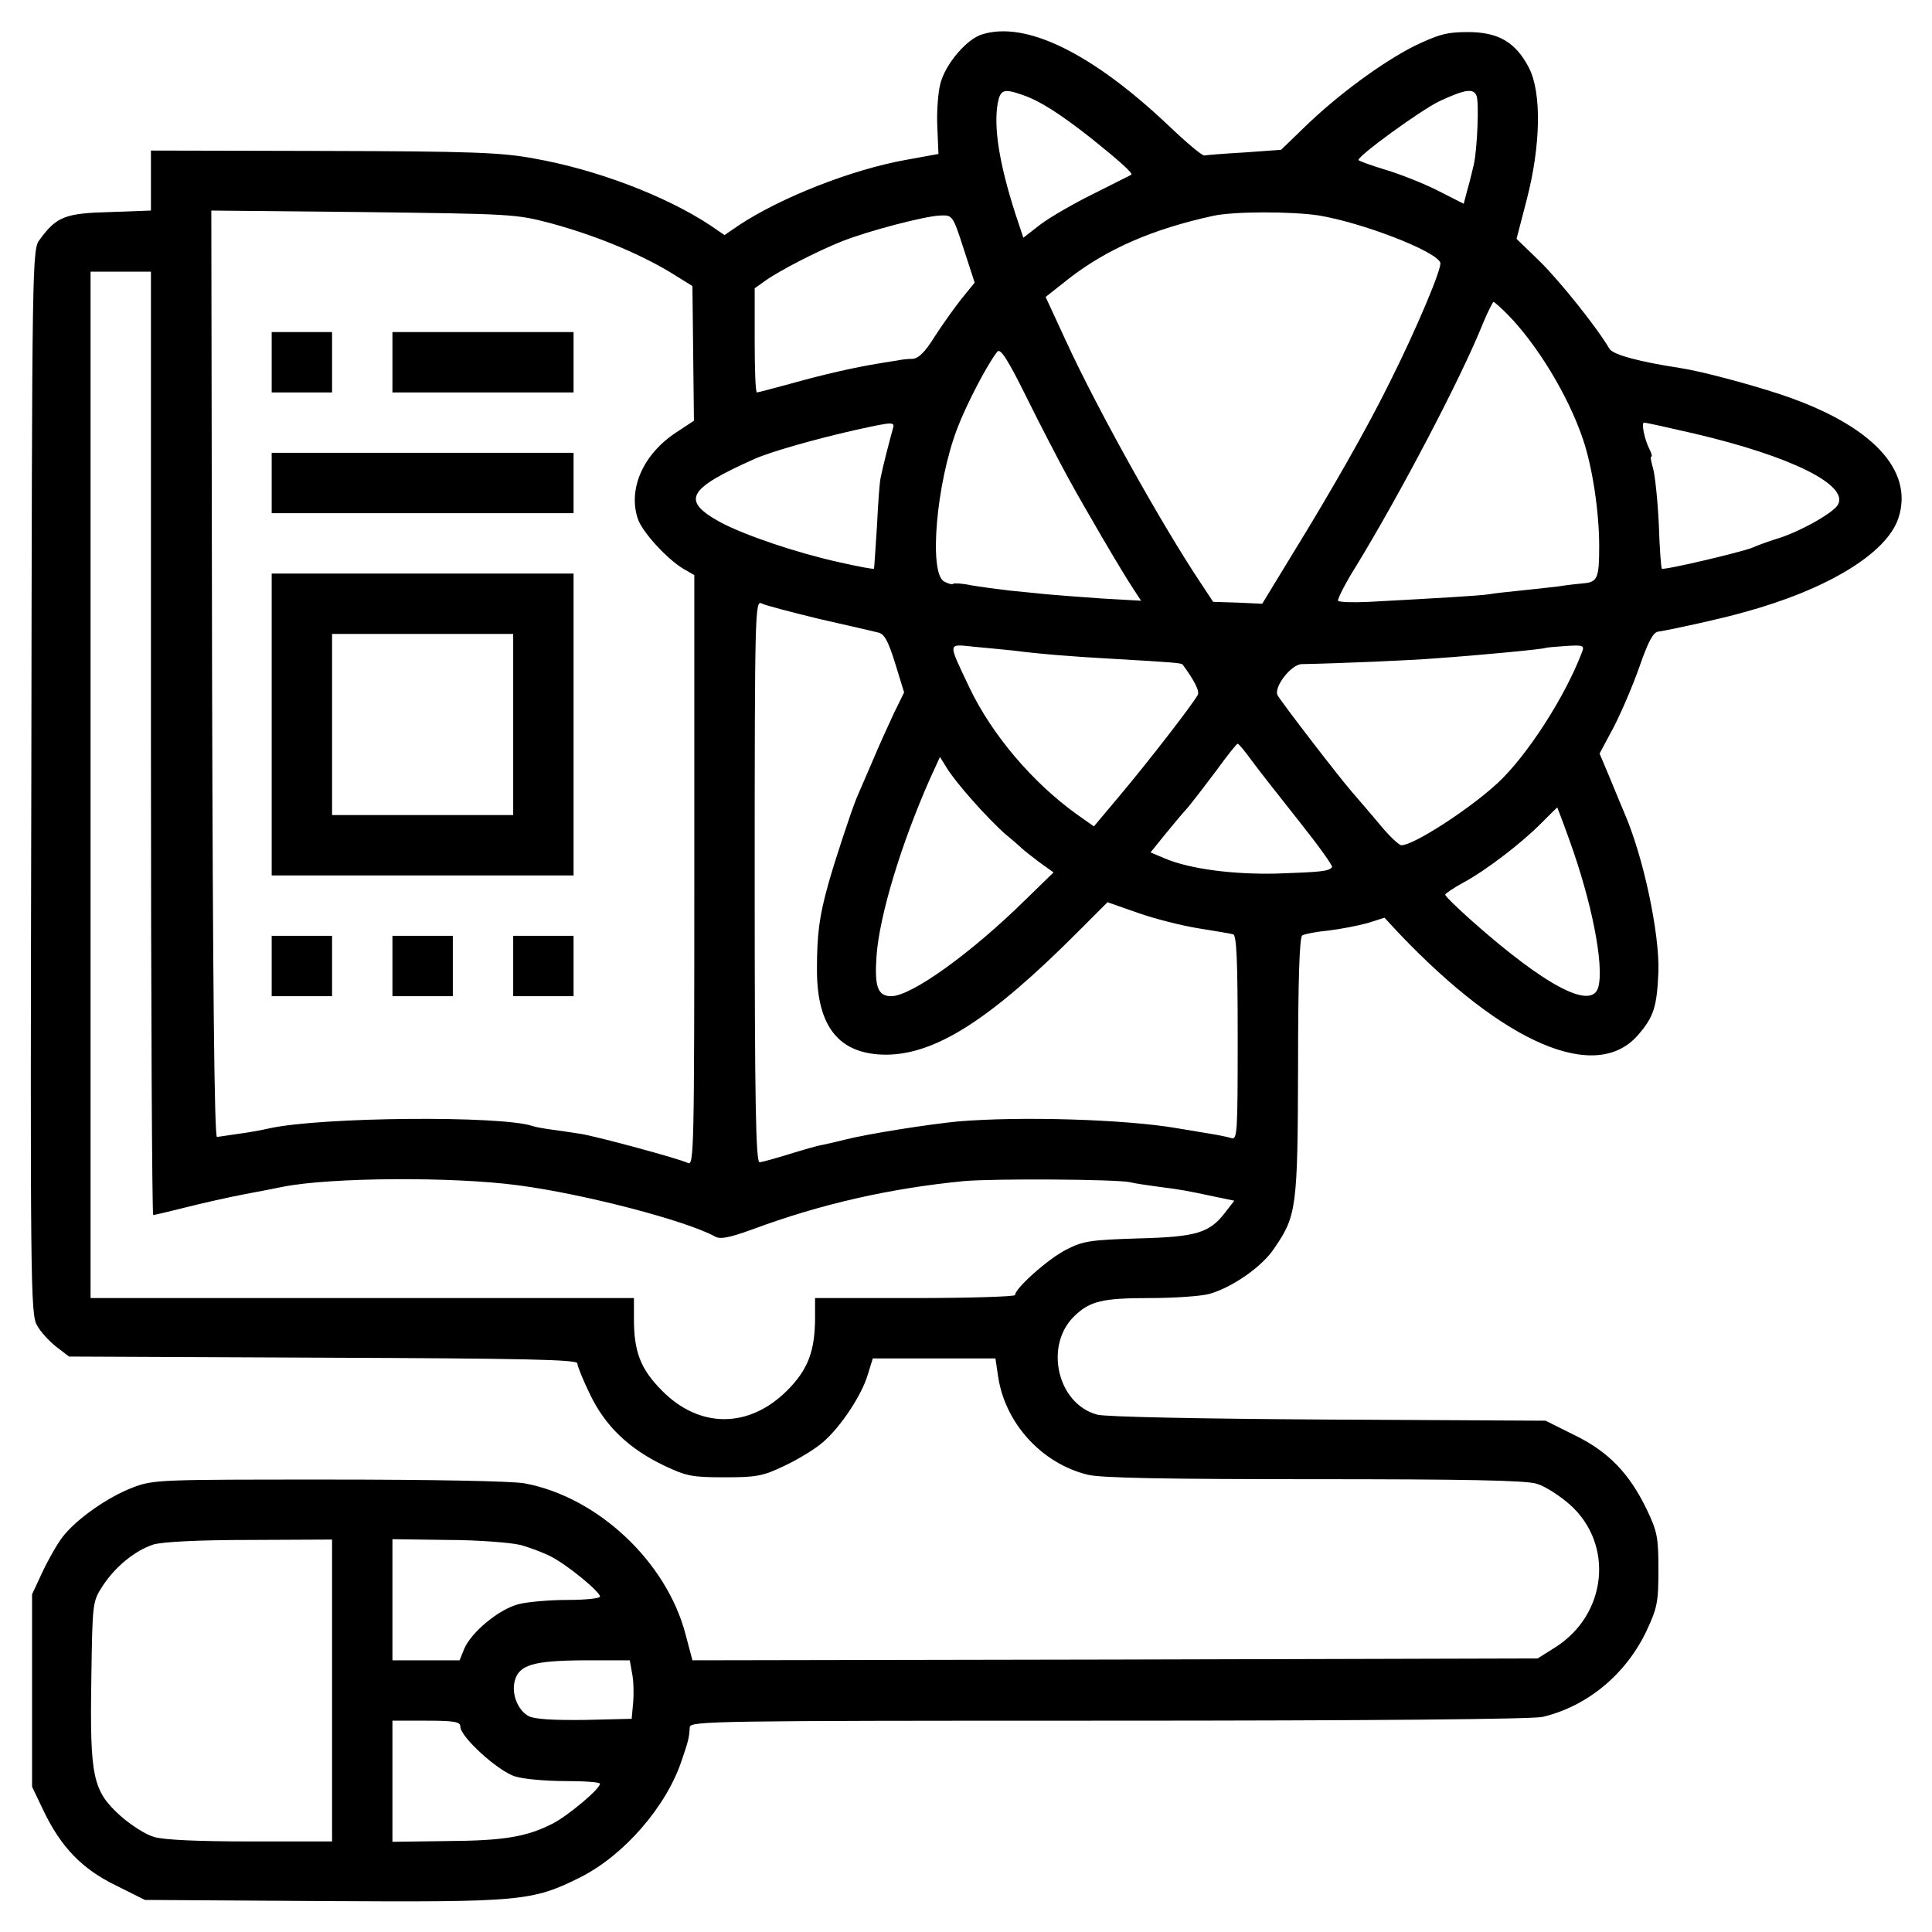
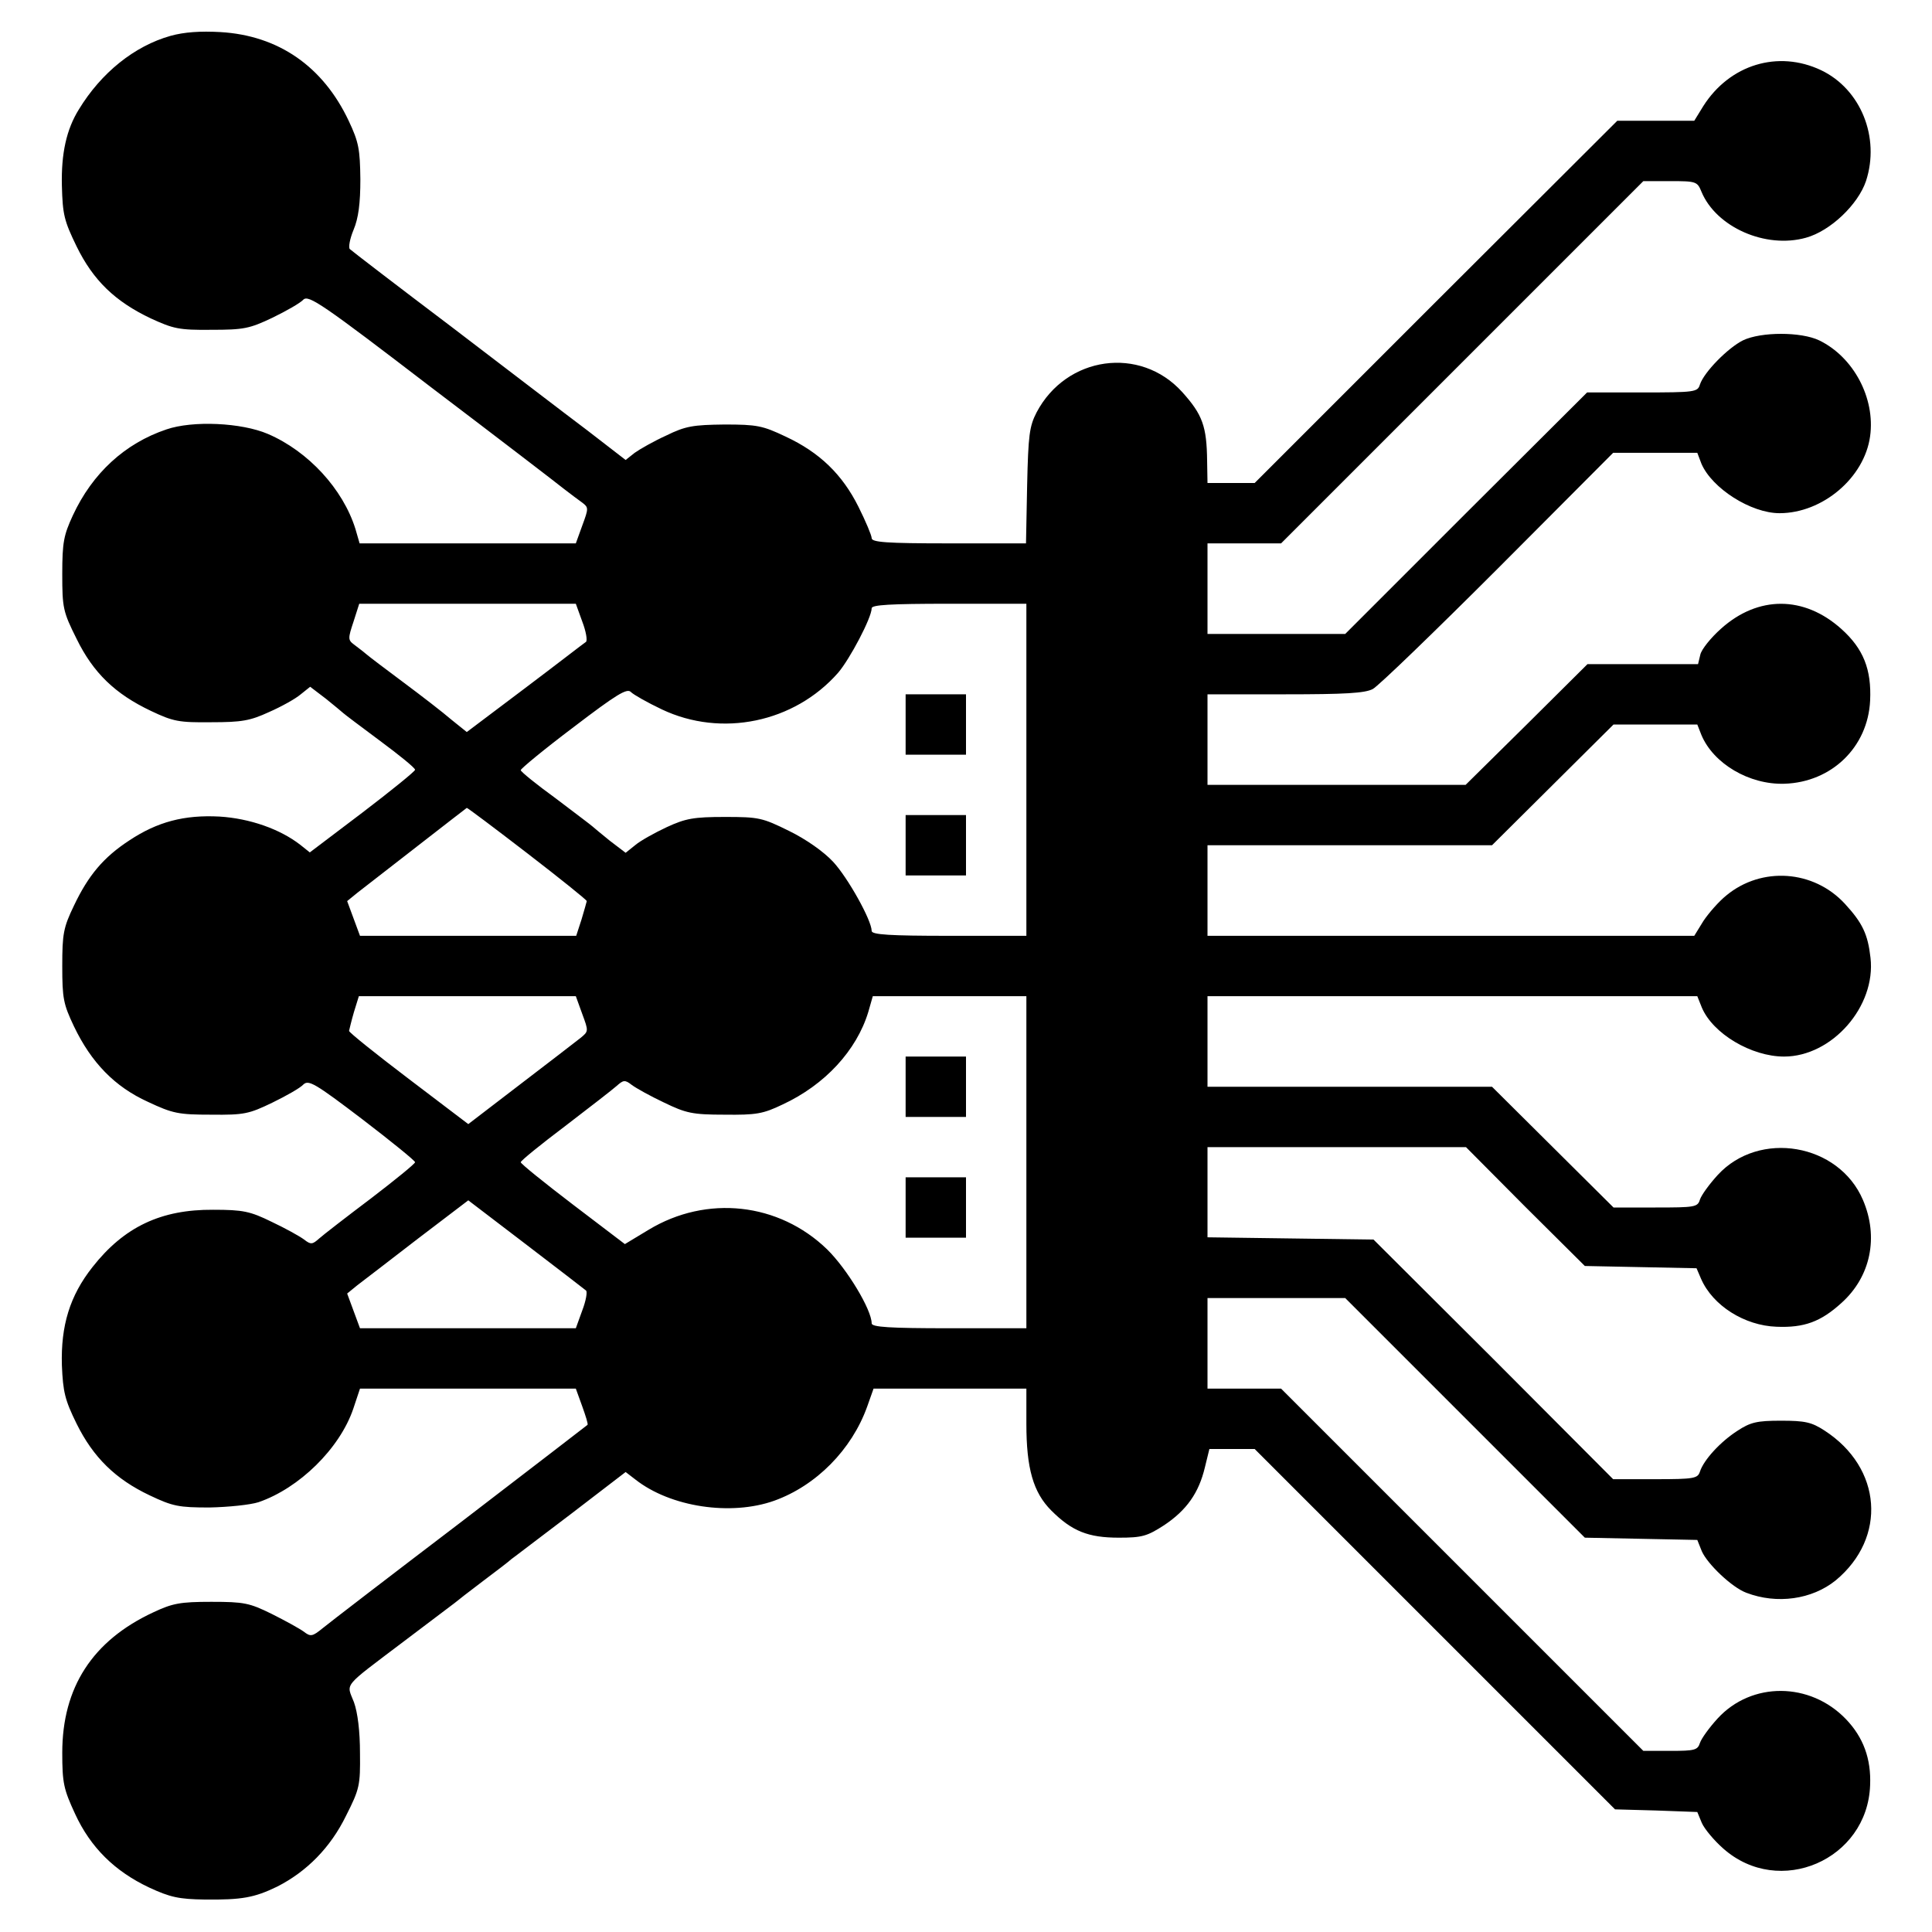
<svg xmlns="http://www.w3.org/2000/svg" version="1.0" width="512pt" height="512pt" viewBox="0 0 512 512" preserveAspectRatio="xMidYMid meet">
  <g transform="translate(0,512) scale(0.1,-0.1)" fill="#000000" stroke="none">
-     <path d="M2603 5029 c-41 -12 -98 -79 -111 -131 -6 -23 -10 -74 -8 -114 l3 -72 -88 -16 c-143 -26 -329 -99 -441 -173 l-38 -26 -38 26 c-118 78 -302 148 -467 177 -86 16 -163 19 -558 20 l-457 1 0 -80 0 -79 -109 -4 c-118 -3 -141 -12 -185 -72 -21 -27 -21 -31 -23 -1438 -3 -1326 -2 -1412 15 -1440 9 -17 32 -42 51 -57 l34 -26 674 -3 c531 -2 673 -5 673 -15 0 -7 15 -44 34 -83 40 -83 102 -143 196 -188 59 -28 74 -31 160 -31 85 0 102 3 160 31 36 17 82 45 102 63 47 41 102 124 118 179 l13 42 162 0 163 0 7 -47 c18 -124 115 -231 237 -261 33 -9 212 -12 599 -12 397 0 563 -3 591 -12 22 -6 62 -32 89 -56 117 -105 98 -291 -40 -378 l-46 -29 -1120 -3 -1120 -2 -18 68 c-50 193 -233 365 -427 401 -32 6 -248 10 -518 10 -448 0 -465 0 -520 -21 -66 -25 -150 -84 -186 -131 -14 -18 -38 -60 -53 -92 l-28 -60 0 -255 0 -255 31 -65 c46 -95 101 -153 192 -197 l76 -38 470 -3 c526 -3 556 -1 684 63 115 58 227 186 268 308 18 53 20 59 22 90 2 16 62 17 1110 17 694 0 1123 4 1150 10 118 28 220 112 275 227 29 62 32 77 32 163 0 86 -3 101 -31 160 -46 95 -101 153 -192 197 l-76 38 -575 3 c-334 2 -591 7 -613 13 -106 28 -142 184 -60 262 41 39 73 47 200 47 64 0 135 5 157 11 60 17 140 72 172 121 59 86 62 106 63 480 0 237 4 344 11 349 7 4 38 10 70 13 33 4 79 13 104 20 l44 14 39 -42 c279 -293 521 -396 632 -270 43 49 51 76 55 169 3 101 -39 302 -90 420 -7 17 -25 59 -39 94 l-27 64 38 71 c20 39 51 111 68 160 23 66 36 90 49 92 34 5 170 35 226 51 221 60 380 156 411 250 42 128 -72 248 -313 328 -88 29 -213 62 -267 70 -105 16 -177 35 -186 51 -34 58 -133 181 -185 232 l-61 59 27 104 c37 142 40 283 6 349 -35 68 -81 95 -162 95 -56 0 -77 -6 -142 -37 -85 -43 -204 -130 -293 -217 l-60 -58 -97 -7 c-54 -3 -101 -7 -106 -8 -5 -2 -48 34 -96 80 -202 191 -377 277 -493 241z m108 -161 c44 -15 98 -49 184 -117 71 -57 109 -91 103 -94 -1 -1 -46 -23 -99 -50 -53 -26 -117 -63 -142 -82 l-45 -35 -21 63 c-43 134 -58 229 -47 293 7 37 16 40 67 22z m1202 -2 c7 -17 2 -139 -7 -181 -4 -16 -11 -47 -17 -67 l-10 -38 -67 34 c-37 19 -100 44 -140 56 -40 12 -72 24 -72 26 0 12 165 132 215 156 67 31 90 35 98 14z m-2452 -338 c117 -32 226 -77 311 -127 l63 -39 2 -178 2 -179 -47 -31 c-87 -57 -128 -149 -102 -228 11 -35 78 -108 122 -134 l28 -16 0 -784 c0 -742 -1 -782 -17 -774 -22 11 -236 69 -283 77 -19 3 -53 8 -75 11 -22 3 -46 7 -54 10 -83 28 -558 24 -696 -6 -22 -5 -60 -12 -85 -15 -25 -4 -49 -7 -55 -8 -7 -1 -11 414 -13 1226 l-2 1229 402 -4 c394 -5 405 -5 499 -30z m2034 21 c115 -19 310 -94 322 -125 5 -14 -65 -180 -135 -319 -58 -118 -155 -288 -256 -452 l-81 -133 -65 3 -65 2 -33 50 c-106 159 -276 465 -356 639 l-55 119 62 49 c102 79 222 131 382 166 55 12 208 12 280 1z m-941 -89 l29 -89 -35 -43 c-19 -24 -51 -69 -71 -100 -26 -42 -43 -58 -59 -59 -13 0 -30 -2 -38 -4 -8 -1 -31 -5 -50 -8 -67 -11 -146 -29 -232 -53 -48 -13 -89 -24 -92 -24 -4 0 -6 62 -6 138 l0 138 28 20 c38 27 137 78 202 104 70 28 226 69 265 69 29 1 31 -2 59 -89z m-2154 -1310 c0 -687 3 -1250 6 -1250 3 0 41 9 85 20 43 11 114 27 156 35 43 8 89 17 103 20 127 25 449 27 622 4 176 -23 447 -94 523 -136 14 -8 38 -3 99 19 183 68 366 109 561 128 81 7 403 5 440 -3 11 -3 45 -8 75 -12 62 -8 73 -10 148 -26 l53 -11 -24 -31 c-42 -55 -77 -65 -232 -69 -127 -4 -145 -7 -190 -30 -47 -24 -135 -102 -135 -120 0 -4 -119 -8 -265 -8 l-265 0 0 -51 c0 -90 -19 -139 -74 -194 -101 -101 -232 -101 -331 -1 -57 57 -75 103 -75 190 l0 56 -720 0 -720 0 0 1360 0 1360 80 0 80 0 0 -1250z m3594 1138 c79 -80 162 -216 201 -332 25 -73 43 -192 43 -283 0 -85 -4 -96 -43 -99 -11 -1 -40 -4 -65 -8 -25 -3 -70 -8 -100 -11 -30 -3 -68 -7 -85 -10 -28 -4 -132 -10 -317 -20 -43 -2 -79 -1 -82 3 -2 4 19 46 48 92 116 190 278 498 336 643 13 31 26 57 28 57 2 0 19 -15 36 -32z m-1164 -433 c46 -84 143 -250 175 -298 l19 -29 -105 6 c-57 4 -122 9 -144 11 -22 2 -67 7 -100 10 -33 4 -79 10 -102 14 -23 5 -44 6 -47 4 -2 -3 -13 0 -24 6 -41 22 -21 260 35 406 24 63 79 169 106 203 8 10 27 -19 77 -120 36 -73 86 -169 110 -213z m-464 128 c-8 -28 -28 -106 -32 -128 -3 -11 -7 -69 -10 -130 -4 -60 -7 -111 -8 -112 -2 -2 -43 6 -92 17 -113 25 -249 71 -315 106 -105 58 -88 88 91 168 43 19 159 52 265 76 104 23 107 23 101 3z m2124 -12 c256 -60 409 -136 381 -188 -11 -22 -106 -75 -166 -92 -22 -7 -49 -17 -60 -22 -25 -11 -236 -61 -241 -56 -2 2 -6 55 -8 118 -3 63 -10 129 -15 147 -5 17 -8 32 -5 32 3 0 1 8 -4 18 -14 27 -23 72 -15 72 5 0 64 -13 133 -29z m-2320 -491 c74 -17 145 -33 156 -36 17 -3 27 -20 46 -81 l24 -78 -27 -55 c-14 -30 -41 -89 -58 -130 -18 -41 -36 -84 -41 -95 -14 -34 -58 -167 -75 -228 -24 -86 -30 -133 -30 -227 0 -153 60 -225 184 -225 132 1 278 95 509 327 l77 77 80 -28 c45 -16 117 -34 160 -41 44 -7 86 -14 93 -16 9 -3 12 -66 12 -274 0 -254 -1 -271 -17 -266 -10 3 -34 8 -53 11 -19 3 -60 10 -90 15 -139 24 -417 32 -582 18 -81 -8 -239 -33 -298 -48 -19 -5 -46 -11 -60 -14 -14 -2 -54 -14 -90 -25 -36 -11 -71 -21 -77 -21 -10 0 -13 156 -13 745 0 707 1 745 18 736 9 -5 78 -23 152 -41z m515 -84 c69 -9 156 -16 265 -22 157 -9 180 -11 184 -15 31 -42 46 -71 40 -81 -18 -31 -134 -180 -202 -261 l-73 -87 -44 31 c-119 85 -227 213 -286 337 -58 123 -59 115 13 108 35 -3 81 -8 103 -10z m1506 -8 c-45 -117 -145 -272 -223 -344 -76 -70 -222 -164 -254 -164 -6 0 -31 23 -55 52 -24 29 -58 68 -75 88 -32 36 -185 235 -198 257 -12 21 36 83 64 83 102 2 288 10 350 15 128 9 293 25 296 28 1 1 25 3 53 5 49 3 51 2 42 -20z m-872 -286 c19 -26 76 -98 125 -160 50 -63 89 -117 86 -120 -8 -11 -29 -13 -145 -17 -116 -3 -232 12 -298 40 l-38 16 38 47 c21 26 48 58 60 71 11 13 45 57 75 97 29 40 55 73 58 73 3 0 20 -21 39 -47z m-741 -104 c27 -31 67 -72 88 -90 22 -18 41 -35 44 -38 3 -3 22 -18 43 -34 l39 -28 -74 -72 c-144 -142 -303 -256 -356 -256 -36 0 -45 25 -39 108 8 107 65 295 141 467 l27 59 18 -29 c10 -17 41 -56 69 -87z m1581 -104 c59 -163 92 -329 77 -389 -16 -64 -140 1 -337 176 -38 34 -69 64 -69 68 0 3 21 17 46 31 59 31 157 106 209 159 22 22 41 41 42 41 0 0 15 -38 32 -86z m-3279 -2254 l0 -400 -216 0 c-139 0 -231 4 -256 12 -22 6 -62 32 -89 56 -73 66 -81 102 -77 360 3 206 3 207 30 249 34 52 86 94 135 110 24 7 119 12 256 12 l217 1 0 -400z m498 386 c26 -7 63 -21 82 -31 42 -21 130 -93 130 -106 0 -5 -39 -9 -86 -9 -47 0 -105 -5 -129 -11 -52 -13 -126 -74 -145 -119 l-12 -30 -89 0 -89 0 0 160 0 161 145 -2 c80 0 167 -7 193 -13z m297 -340 c4 -18 5 -53 3 -77 l-4 -44 -124 -3 c-85 -1 -133 2 -149 10 -28 15 -46 58 -37 93 11 43 49 54 183 55 l122 0 6 -34z m-455 -142 c0 -27 101 -119 146 -132 23 -7 82 -12 133 -12 50 0 91 -3 91 -7 0 -14 -84 -84 -124 -105 -70 -36 -130 -46 -281 -47 l-145 -2 0 161 0 160 90 0 c75 0 90 -3 90 -16z" />
-     <path d="M720 4160 l0 -80 80 0 80 0 0 80 0 80 -80 0 -80 0 0 -80z" />
-     <path d="M1040 4160 l0 -80 240 0 240 0 0 80 0 80 -240 0 -240 0 0 -80z" />
-     <path d="M720 3840 l0 -80 400 0 400 0 0 80 0 80 -400 0 -400 0 0 -80z" />
-     <path d="M720 3200 l0 -400 400 0 400 0 0 400 0 400 -400 0 -400 0 0 -400z m640 0 l0 -240 -240 0 -240 0 0 240 0 240 240 0 240 0 0 -240z" />
-     <path d="M720 2560 l0 -80 80 0 80 0 0 80 0 80 -80 0 -80 0 0 -80z" />
-     <path d="M1040 2560 l0 -80 80 0 80 0 0 80 0 80 -80 0 -80 0 0 -80z" />
-     <path d="M1360 2560 l0 -80 80 0 80 0 0 80 0 80 -80 0 -80 0 0 -80z" />
+     <path d="M452 5025 c-96 -27 -184 -98 -243 -195 -33 -53 -47 -117 -45 -202 2 -77 6 -93 39 -161 44 -90 102 -146 197 -191 59 -27 74 -31 160 -30 86 0 101 3 162 32 37 18 74 39 82 48 14 13 51 -12 338 -232 178 -135 337 -257 353 -270 17 -13 38 -29 48 -36 17 -13 17 -15 0 -61 l-17 -47 -287 0 -286 0 -11 38 c-33 106 -125 206 -232 252 -70 30 -199 36 -269 12 -110 -37 -196 -116 -248 -228 -24 -52 -28 -71 -28 -155 0 -90 2 -100 38 -172 44 -90 102 -146 197 -191 59 -28 74 -31 160 -30 81 0 103 4 153 27 32 14 70 35 84 47 l25 20 42 -32 c22 -18 43 -35 46 -38 3 -3 47 -36 98 -74 50 -37 92 -71 92 -76 0 -4 -63 -55 -139 -113 l-140 -106 -25 20 c-54 42 -134 70 -214 75 -94 5 -165 -14 -239 -63 -69 -45 -109 -93 -147 -173 -28 -58 -31 -75 -31 -160 0 -86 3 -101 31 -160 46 -96 108 -160 196 -200 66 -31 81 -34 168 -34 87 -1 100 2 162 32 37 18 74 39 82 48 14 13 31 3 156 -92 77 -59 140 -110 140 -114 0 -4 -53 -47 -117 -96 -65 -49 -127 -97 -137 -106 -18 -16 -22 -17 -40 -3 -12 9 -50 30 -86 47 -57 28 -76 32 -155 32 -138 1 -236 -45 -320 -152 -60 -76 -84 -155 -81 -260 3 -71 8 -92 39 -155 44 -89 103 -147 194 -190 61 -29 77 -32 158 -32 50 1 108 7 130 14 108 37 215 142 251 247 l18 54 286 0 286 0 17 -47 c9 -25 16 -47 14 -49 -1 -1 -153 -118 -337 -259 -184 -140 -348 -266 -365 -280 -27 -22 -32 -23 -50 -9 -11 8 -49 29 -85 47 -59 29 -73 32 -160 32 -83 0 -103 -4 -154 -28 -161 -75 -241 -199 -241 -372 0 -81 4 -97 34 -162 41 -89 105 -152 196 -195 56 -26 79 -31 148 -32 98 -1 131 5 191 34 79 40 142 104 183 188 36 71 38 81 37 166 0 58 -6 107 -16 135 -20 52 -33 36 132 161 69 52 130 98 135 102 6 5 39 31 75 58 36 27 70 53 75 58 6 4 76 58 157 119 l146 112 26 -20 c93 -73 253 -97 368 -56 111 40 205 135 246 249 l17 48 202 0 203 0 0 -93 c0 -118 18 -182 66 -230 55 -55 98 -72 179 -72 62 0 75 4 120 33 60 40 92 86 108 153 l12 49 60 0 60 0 477 -477 478 -478 109 -3 109 -4 12 -29 c7 -16 33 -47 57 -68 148 -131 382 -30 389 168 3 70 -18 127 -64 175 -95 99 -250 100 -340 2 -22 -24 -43 -53 -47 -65 -6 -19 -14 -21 -78 -21 l-72 0 -480 480 -480 480 -98 0 -97 0 0 120 0 120 182 0 183 0 317 -317 318 -318 149 -3 149 -3 12 -30 c15 -34 80 -96 118 -110 81 -31 174 -18 237 33 136 113 123 298 -30 397 -34 22 -51 26 -115 26 -64 0 -81 -4 -116 -27 -45 -29 -89 -77 -99 -108 -6 -18 -15 -20 -118 -20 l-112 0 -317 318 -318 317 -220 3 -220 3 0 120 0 119 342 0 343 0 157 -158 158 -157 148 -3 148 -3 12 -28 c31 -71 115 -124 200 -127 73 -3 117 13 172 63 78 70 99 175 57 273 -64 150 -275 186 -385 66 -22 -24 -43 -53 -47 -65 -6 -20 -13 -21 -118 -21 l-111 0 -161 160 -161 160 -377 0 -377 0 0 120 0 120 649 0 649 0 12 -30 c29 -69 131 -130 218 -130 127 0 244 133 229 262 -7 62 -21 92 -68 143 -83 90 -221 99 -314 22 -20 -16 -47 -47 -61 -68 l-24 -39 -645 0 -645 0 0 120 0 120 377 0 377 0 161 160 161 160 111 0 111 0 11 -28 c32 -76 127 -132 220 -129 125 4 221 97 227 220 4 83 -18 138 -76 190 -99 89 -221 89 -319 1 -27 -24 -52 -55 -55 -69 l-6 -25 -146 0 -147 0 -161 -160 -162 -160 -342 0 -342 0 0 120 0 120 205 0 c160 0 212 3 233 14 15 8 164 152 332 320 l305 306 111 0 112 0 11 -29 c28 -65 131 -131 207 -131 114 0 225 94 240 204 14 101 -44 210 -135 254 -48 23 -154 23 -202 0 -40 -20 -103 -84 -114 -117 -6 -20 -13 -21 -153 -21 l-146 0 -321 -320 -320 -320 -183 0 -182 0 0 120 0 120 97 0 98 0 480 480 480 480 71 0 c69 0 72 -1 83 -28 39 -94 170 -152 277 -122 65 18 138 88 159 150 38 116 -14 244 -119 294 -114 54 -242 15 -312 -95 l-24 -39 -102 0 -102 0 -481 -480 -480 -480 -63 0 -62 0 -1 58 c-1 92 -12 123 -66 183 -111 123 -307 96 -386 -54 -19 -37 -22 -60 -25 -194 l-3 -153 -205 0 c-166 0 -204 3 -204 14 0 7 -16 45 -35 83 -43 86 -103 144 -193 186 -61 29 -76 32 -162 32 -83 -1 -103 -4 -154 -29 -33 -15 -70 -36 -84 -46 l-24 -19 -101 78 c-56 42 -219 167 -362 276 -143 108 -264 201 -268 205 -4 4 0 27 10 51 13 31 18 70 18 134 -1 79 -4 98 -31 155 -68 144 -186 226 -340 235 -53 3 -96 0 -132 -10z m1091 -1552 c10 -26 14 -50 10 -54 -5 -3 -77 -59 -162 -123 l-154 -116 -41 33 c-22 19 -79 63 -126 98 -47 35 -92 69 -100 76 -8 7 -23 18 -32 25 -16 12 -16 16 -1 61 l15 47 287 0 287 0 17 -47z m1177 -393 l0 -440 -205 0 c-157 0 -205 3 -205 13 0 28 -63 141 -102 183 -25 27 -72 60 -117 82 -71 35 -80 37 -170 37 -83 0 -104 -4 -154 -27 -32 -15 -70 -36 -84 -48 l-25 -20 -42 32 c-22 18 -43 35 -46 38 -3 3 -47 36 -97 74 -51 37 -93 71 -93 75 0 4 63 56 140 114 114 87 142 104 152 93 7 -7 44 -28 82 -46 158 -75 351 -35 467 97 31 36 89 146 89 171 0 9 48 12 205 12 l205 0 0 -440z m-1323 -221 c87 -67 158 -124 158 -127 -1 -4 -7 -26 -14 -49 l-14 -43 -286 0 -287 0 -17 46 -17 46 27 22 c53 41 288 224 290 225 1 1 73 -53 160 -120z m146 -426 c17 -46 17 -46 -5 -64 -13 -10 -85 -66 -160 -123 l-137 -105 -158 120 c-87 66 -158 123 -158 127 1 4 6 26 13 50 l13 42 287 0 288 0 17 -47z m1177 -393 l0 -440 -205 0 c-157 0 -205 3 -205 13 0 36 -65 144 -118 196 -128 124 -319 145 -473 52 l-63 -38 -138 105 c-76 58 -138 108 -138 112 0 4 53 47 118 96 64 49 126 97 136 106 18 16 22 17 40 3 12 -9 50 -30 86 -47 58 -28 75 -32 160 -32 84 -1 102 2 154 27 112 52 196 143 227 245 l12 42 204 0 203 0 0 -440z m-1167 -340 c4 -3 0 -27 -10 -53 l-17 -47 -286 0 -286 0 -17 46 -17 46 27 22 c15 11 87 67 160 123 l134 102 152 -116 c84 -64 155 -119 160 -123z" />
+     <path d="M2400 3200 l0 -80 80 0 80 0 0 80 0 80 -80 0 -80 0 0 -80z" />
+     <path d="M2400 2880 l0 -80 80 0 80 0 0 80 0 80 -80 0 -80 0 0 -80z" />
+     <path d="M2400 2240 l0 -80 80 0 80 0 0 80 0 80 -80 0 -80 0 0 -80z" />
+     <path d="M2400 1920 l0 -80 80 0 80 0 0 80 0 80 -80 0 -80 0 0 -80z" />
  </g>
</svg>
